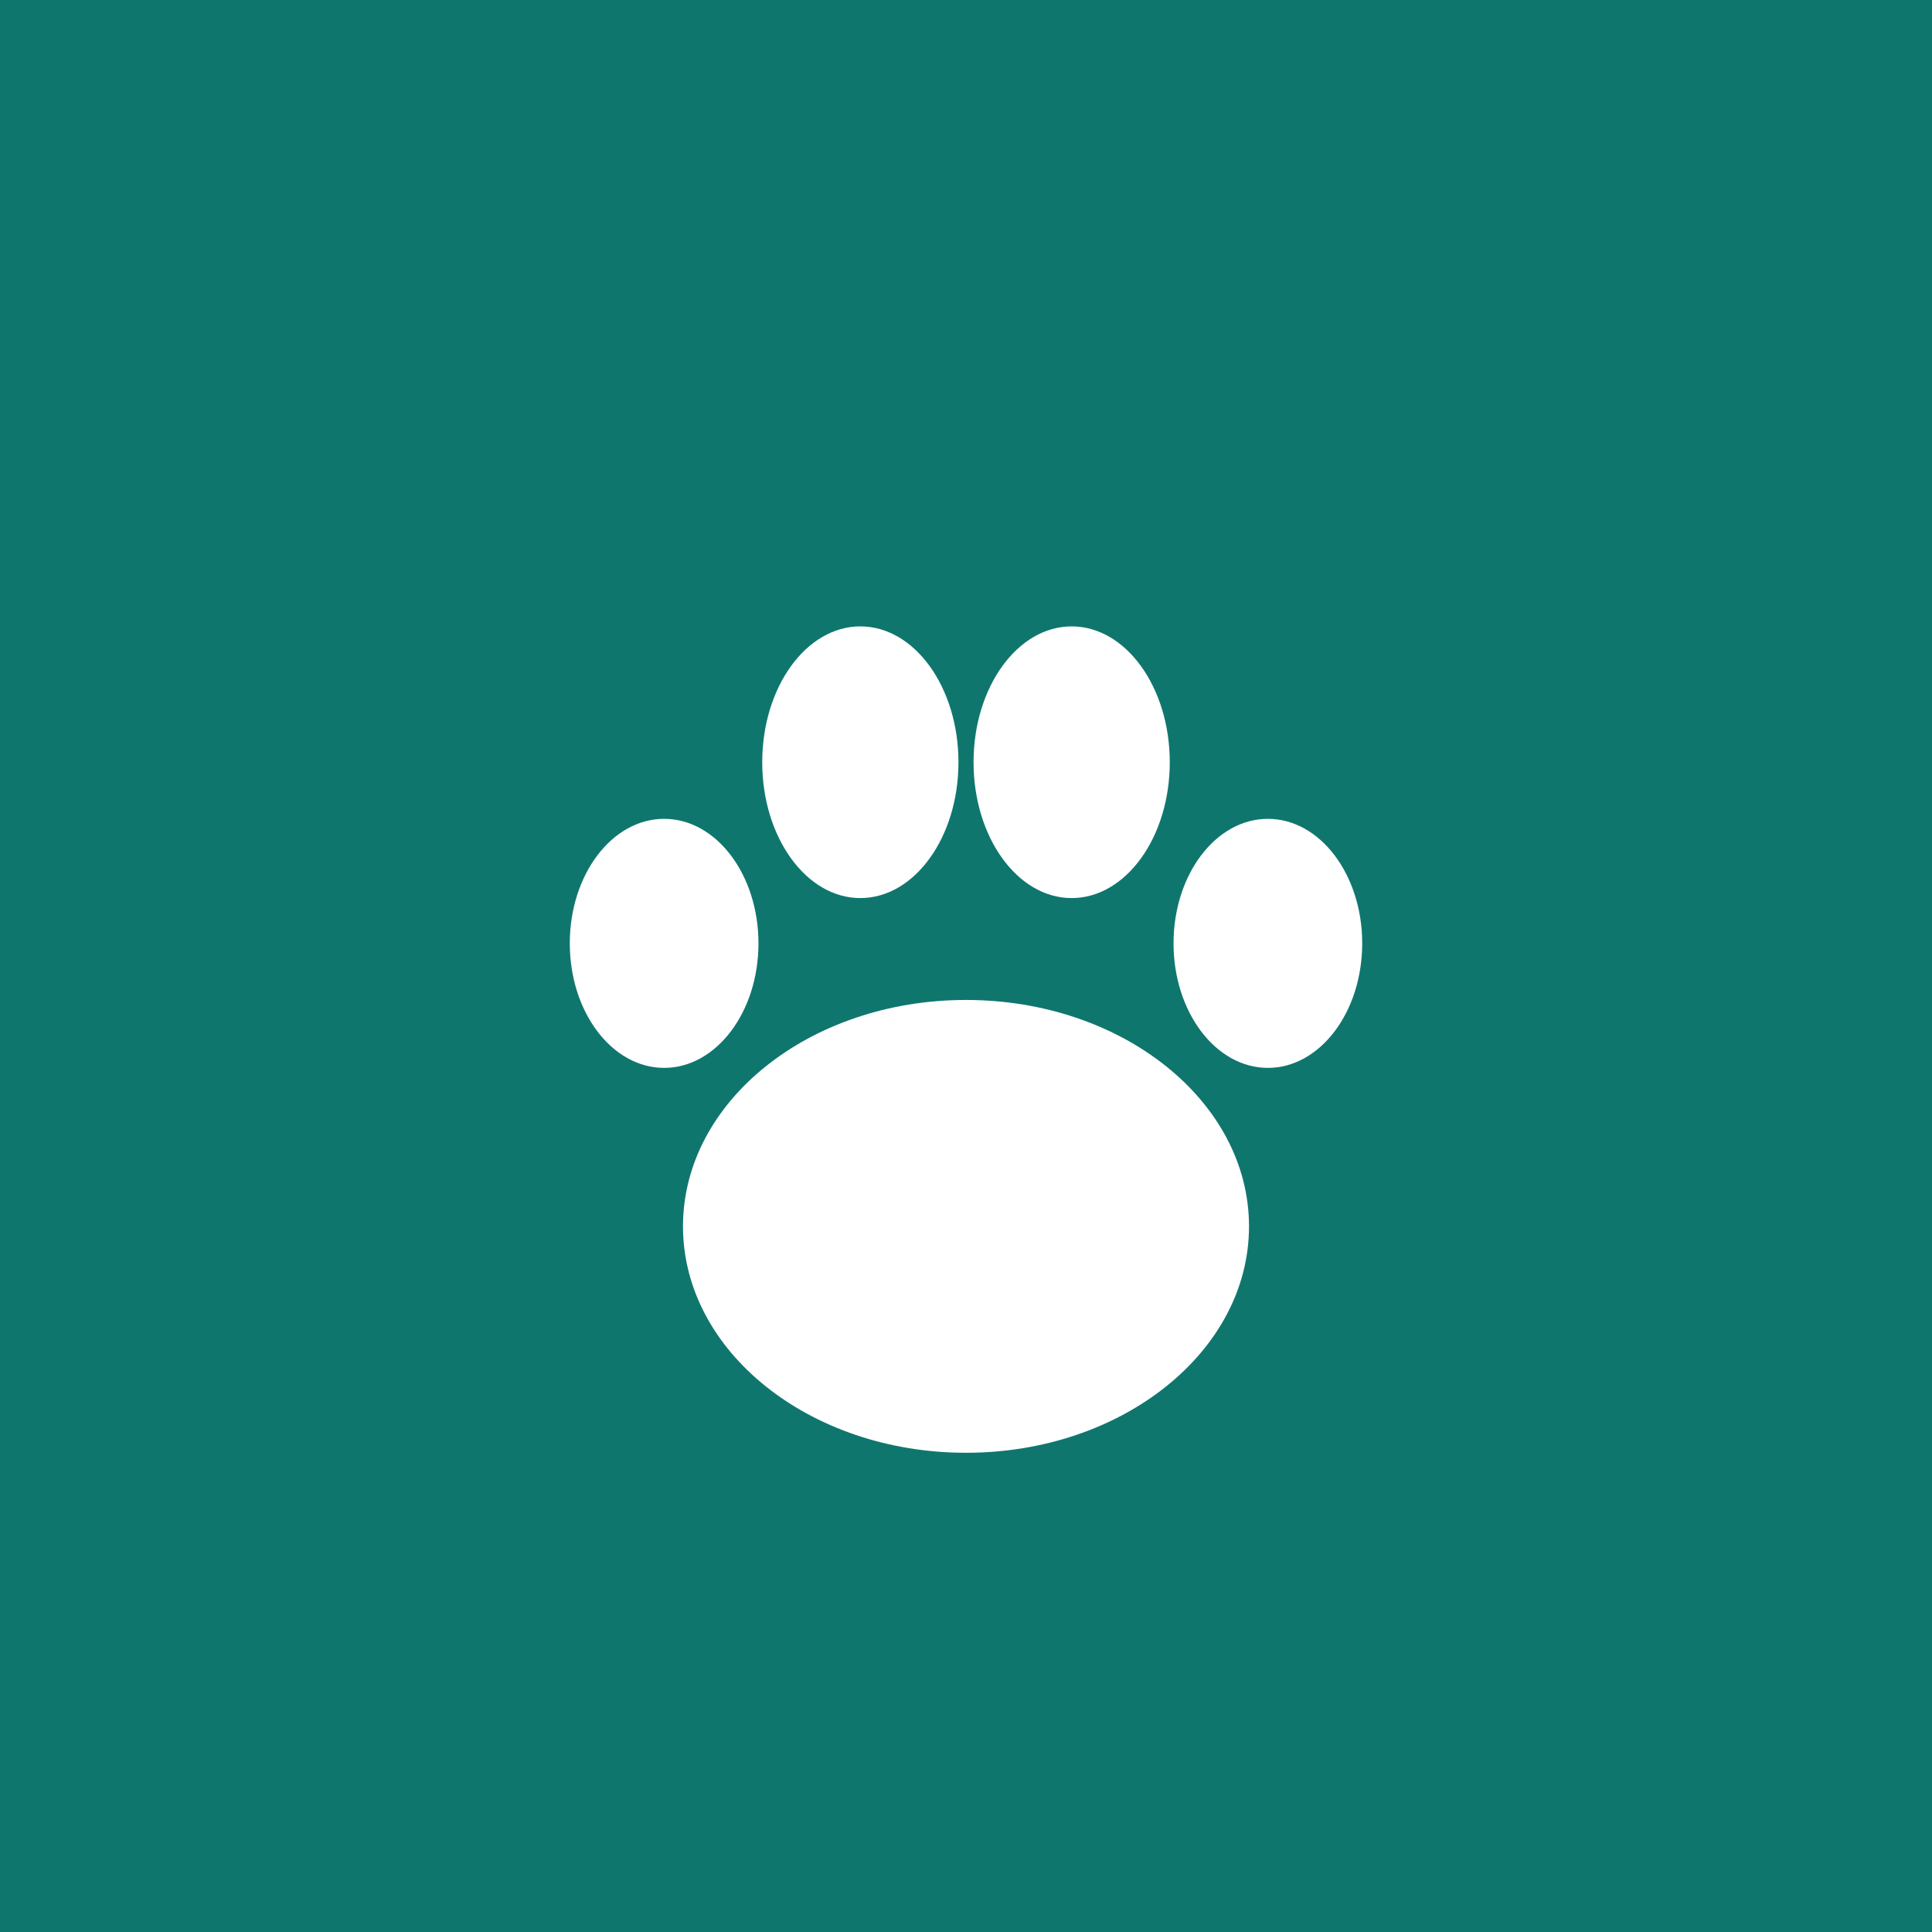
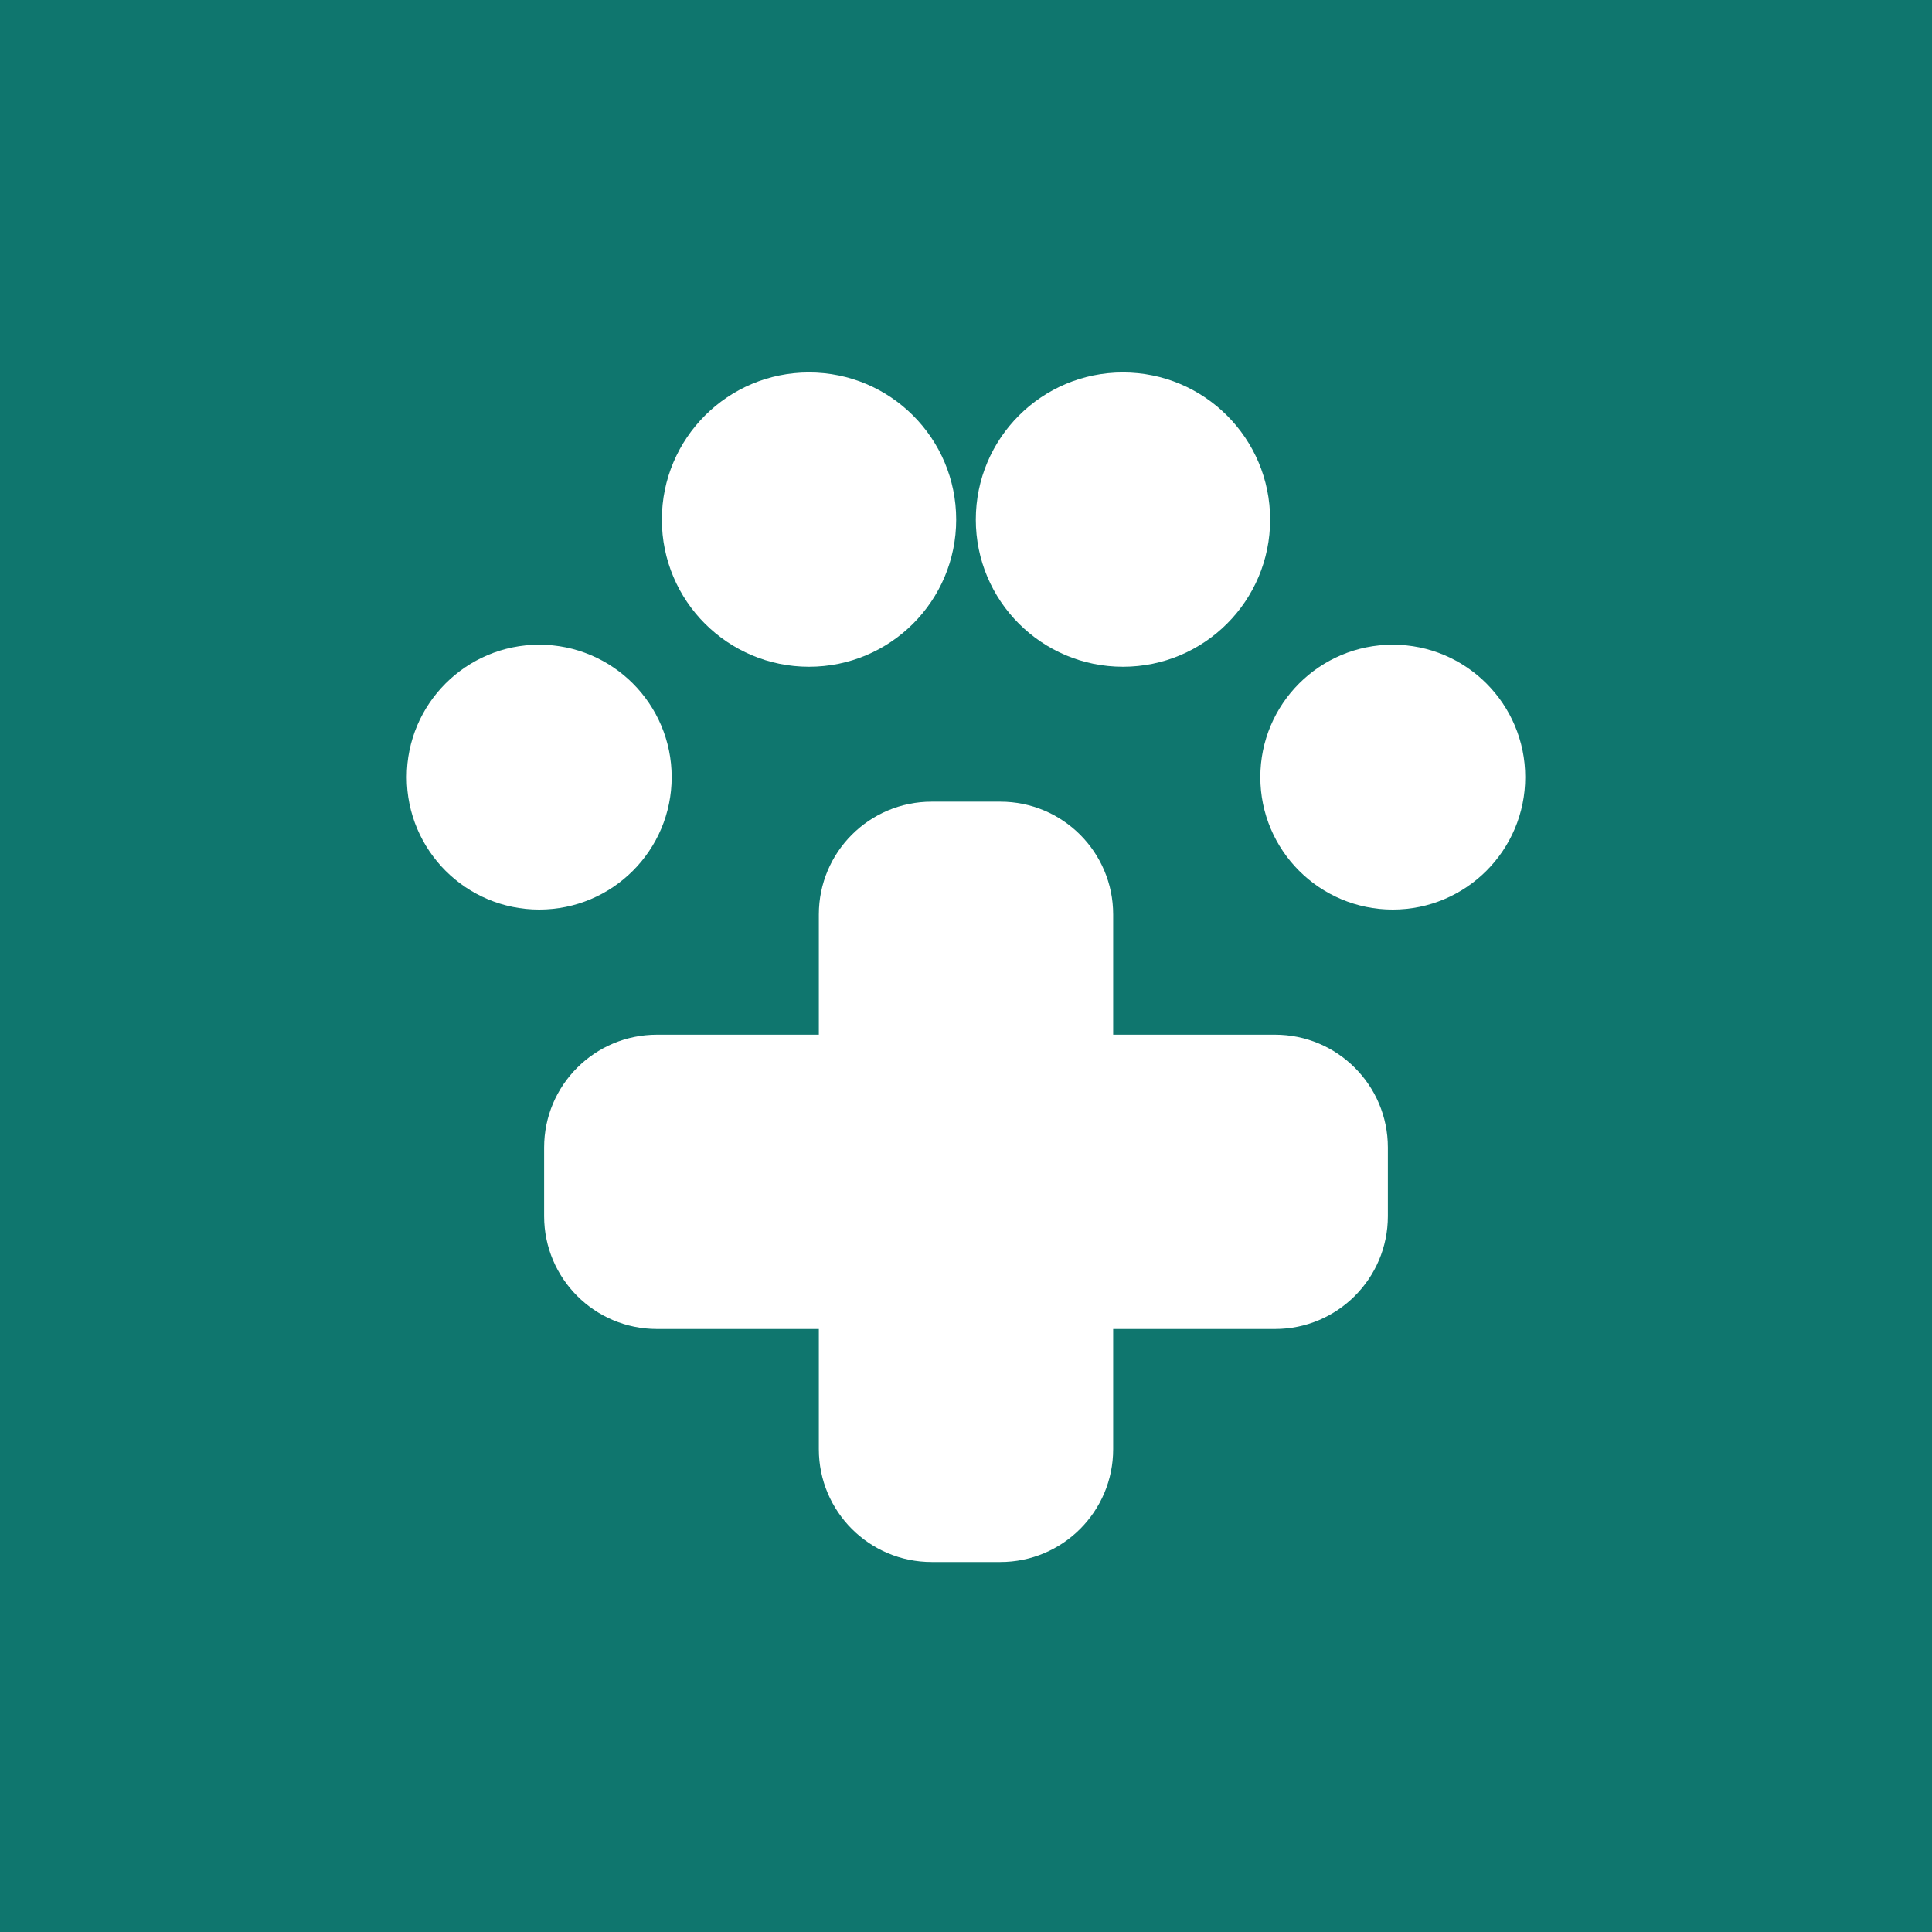
<svg xmlns="http://www.w3.org/2000/svg" viewBox="0 0 1024 1024" width="1024" height="1024">
  <rect width="1024" height="1024" fill="#0F766E" />
  <g id="glyph" fill="#FFFFFF">
-     <ellipse cx="512" cy="650" rx="150" ry="120" />
-     <ellipse cx="352" cy="500" rx="50" ry="66" />
-     <ellipse cx="456" cy="404" rx="52" ry="72" />
-     <ellipse cx="568" cy="404" rx="52" ry="72" />
-     <ellipse cx="672" cy="500" rx="50" ry="66" />
+     <g transform="translate(512 512) scale(1.3) translate(-512 -512) translate(0 -45)">
+       <circle cx="338" cy="480" r="54" />
+       <circle cx="448" cy="375" r="60" />
+       <circle cx="576" cy="375" r="60" />
+       <circle cx="686" cy="480" r="54" />
+       <rect x="452" y="490" width="120" height="310" rx="46" />
+       <rect x="340" y="585" width="344" height="120" rx="46" />
+     </g>
  </g>
</svg>
